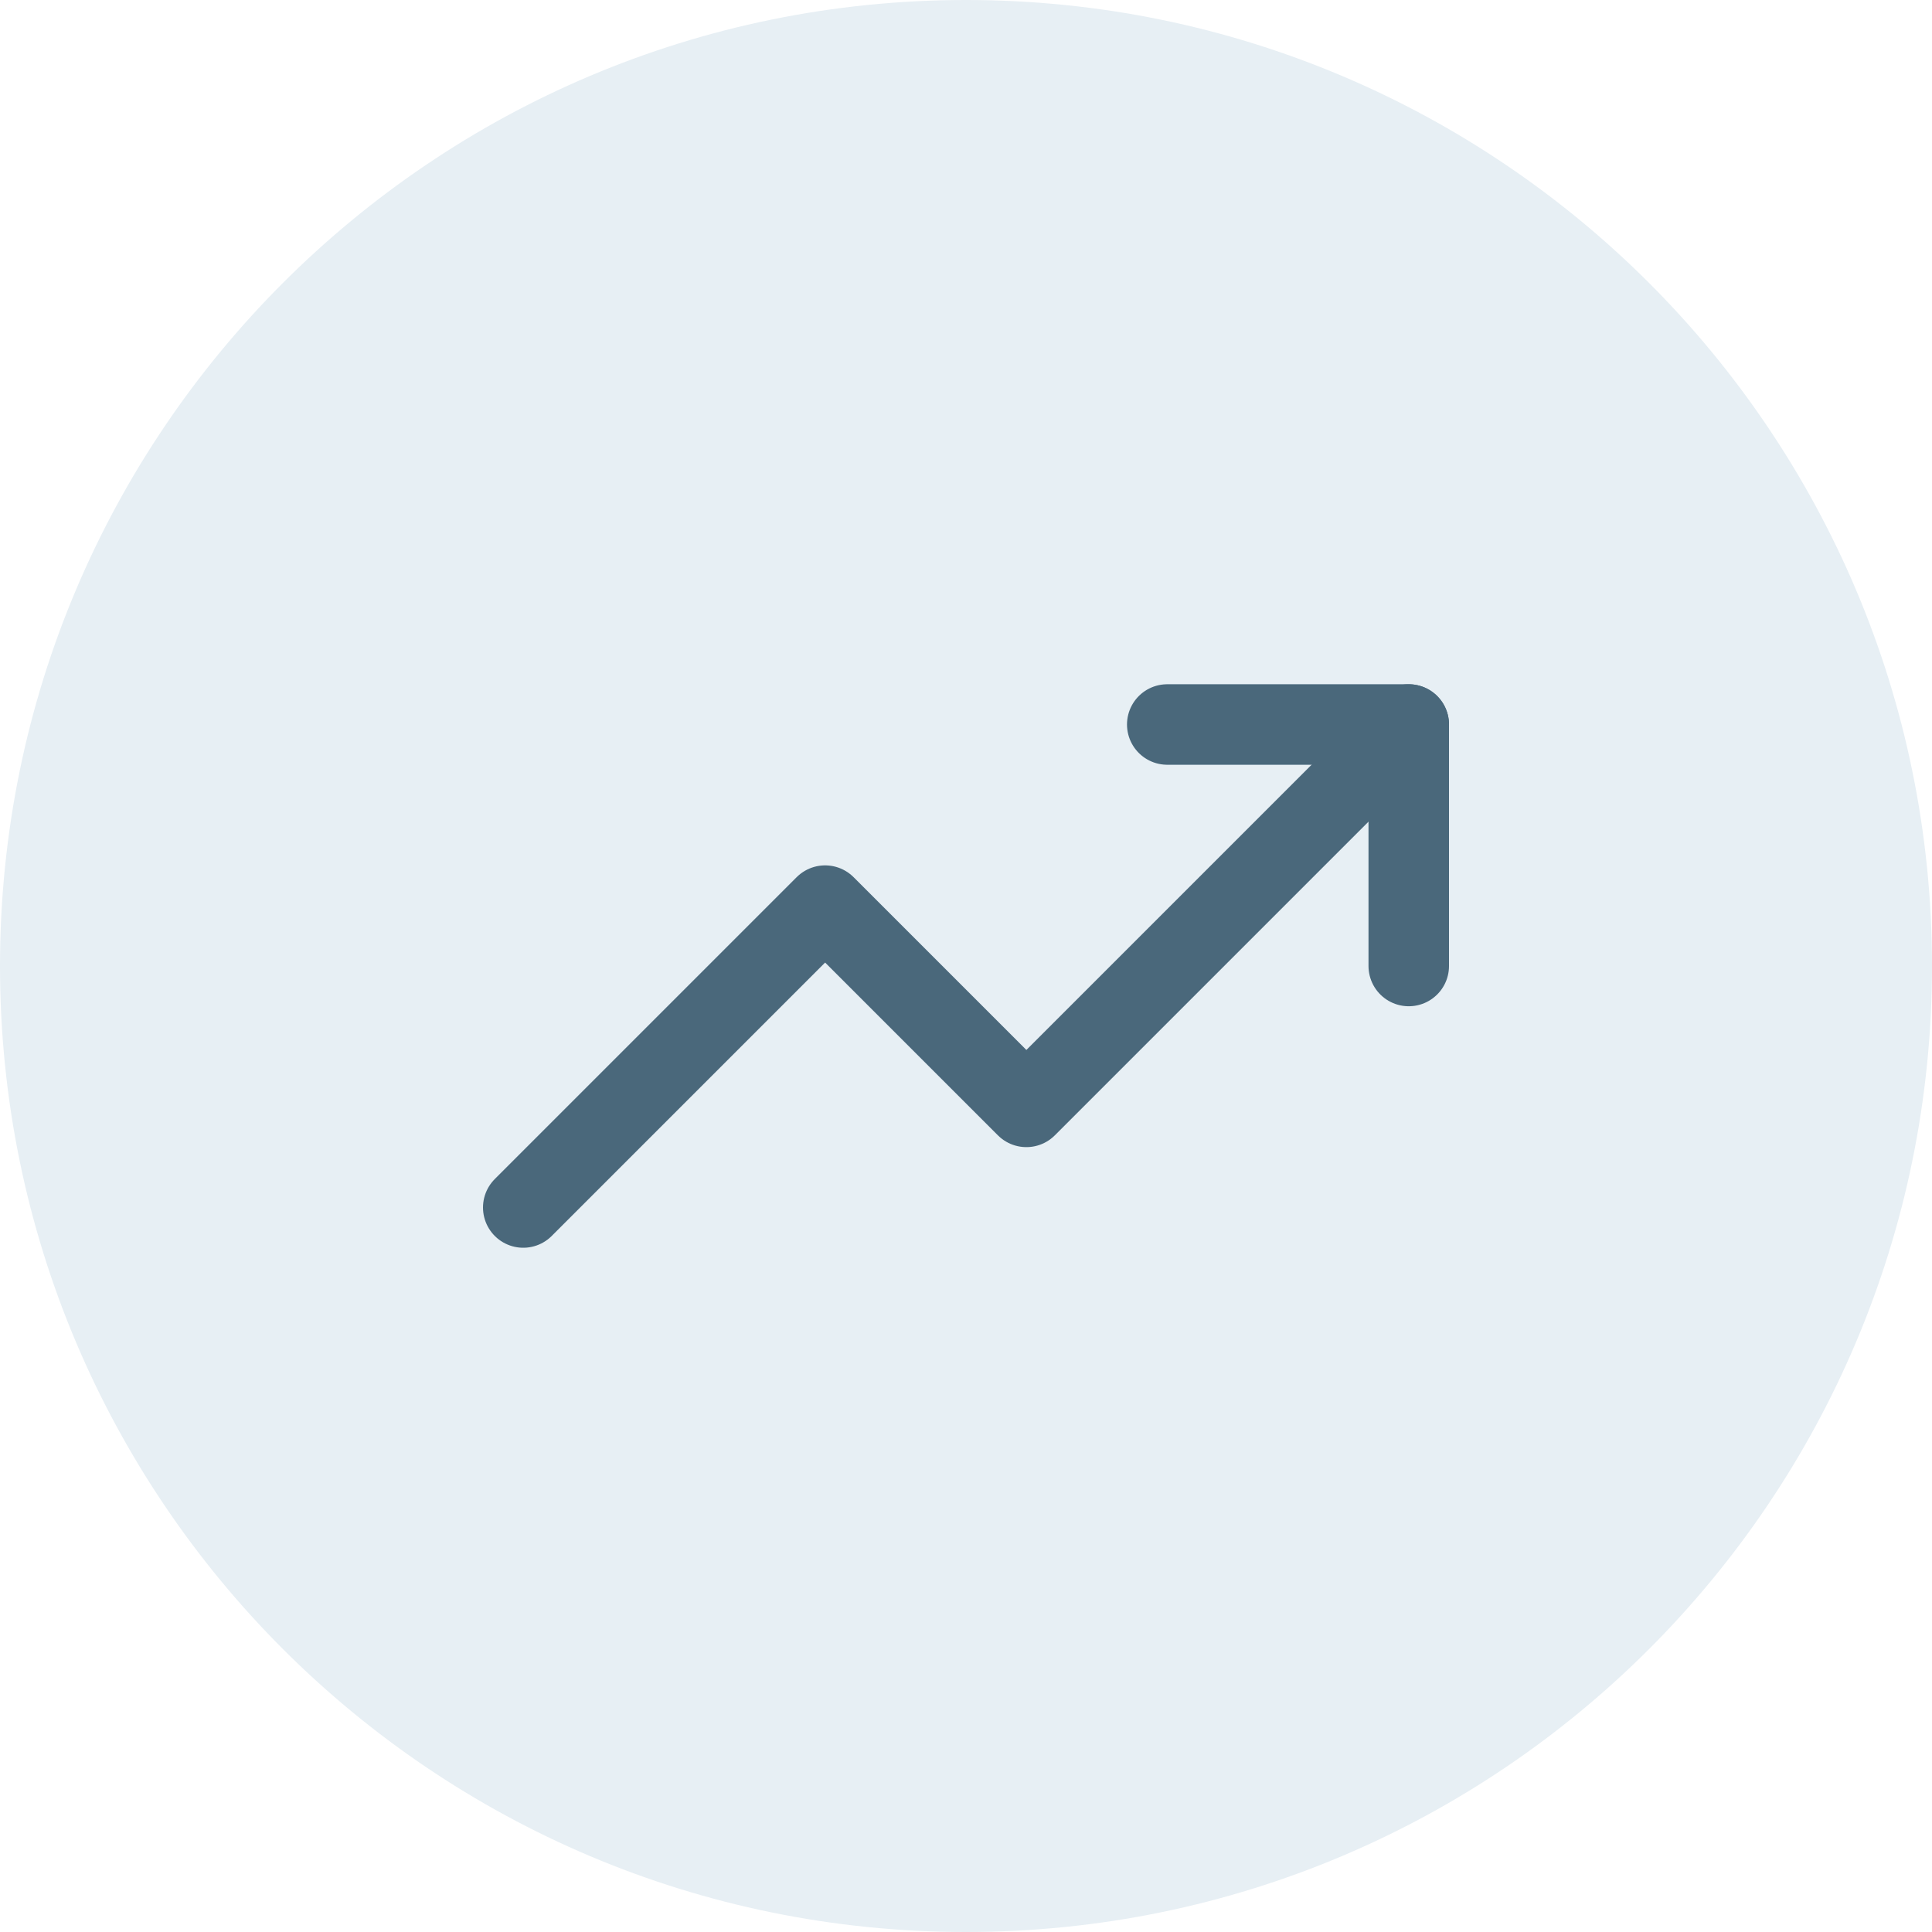
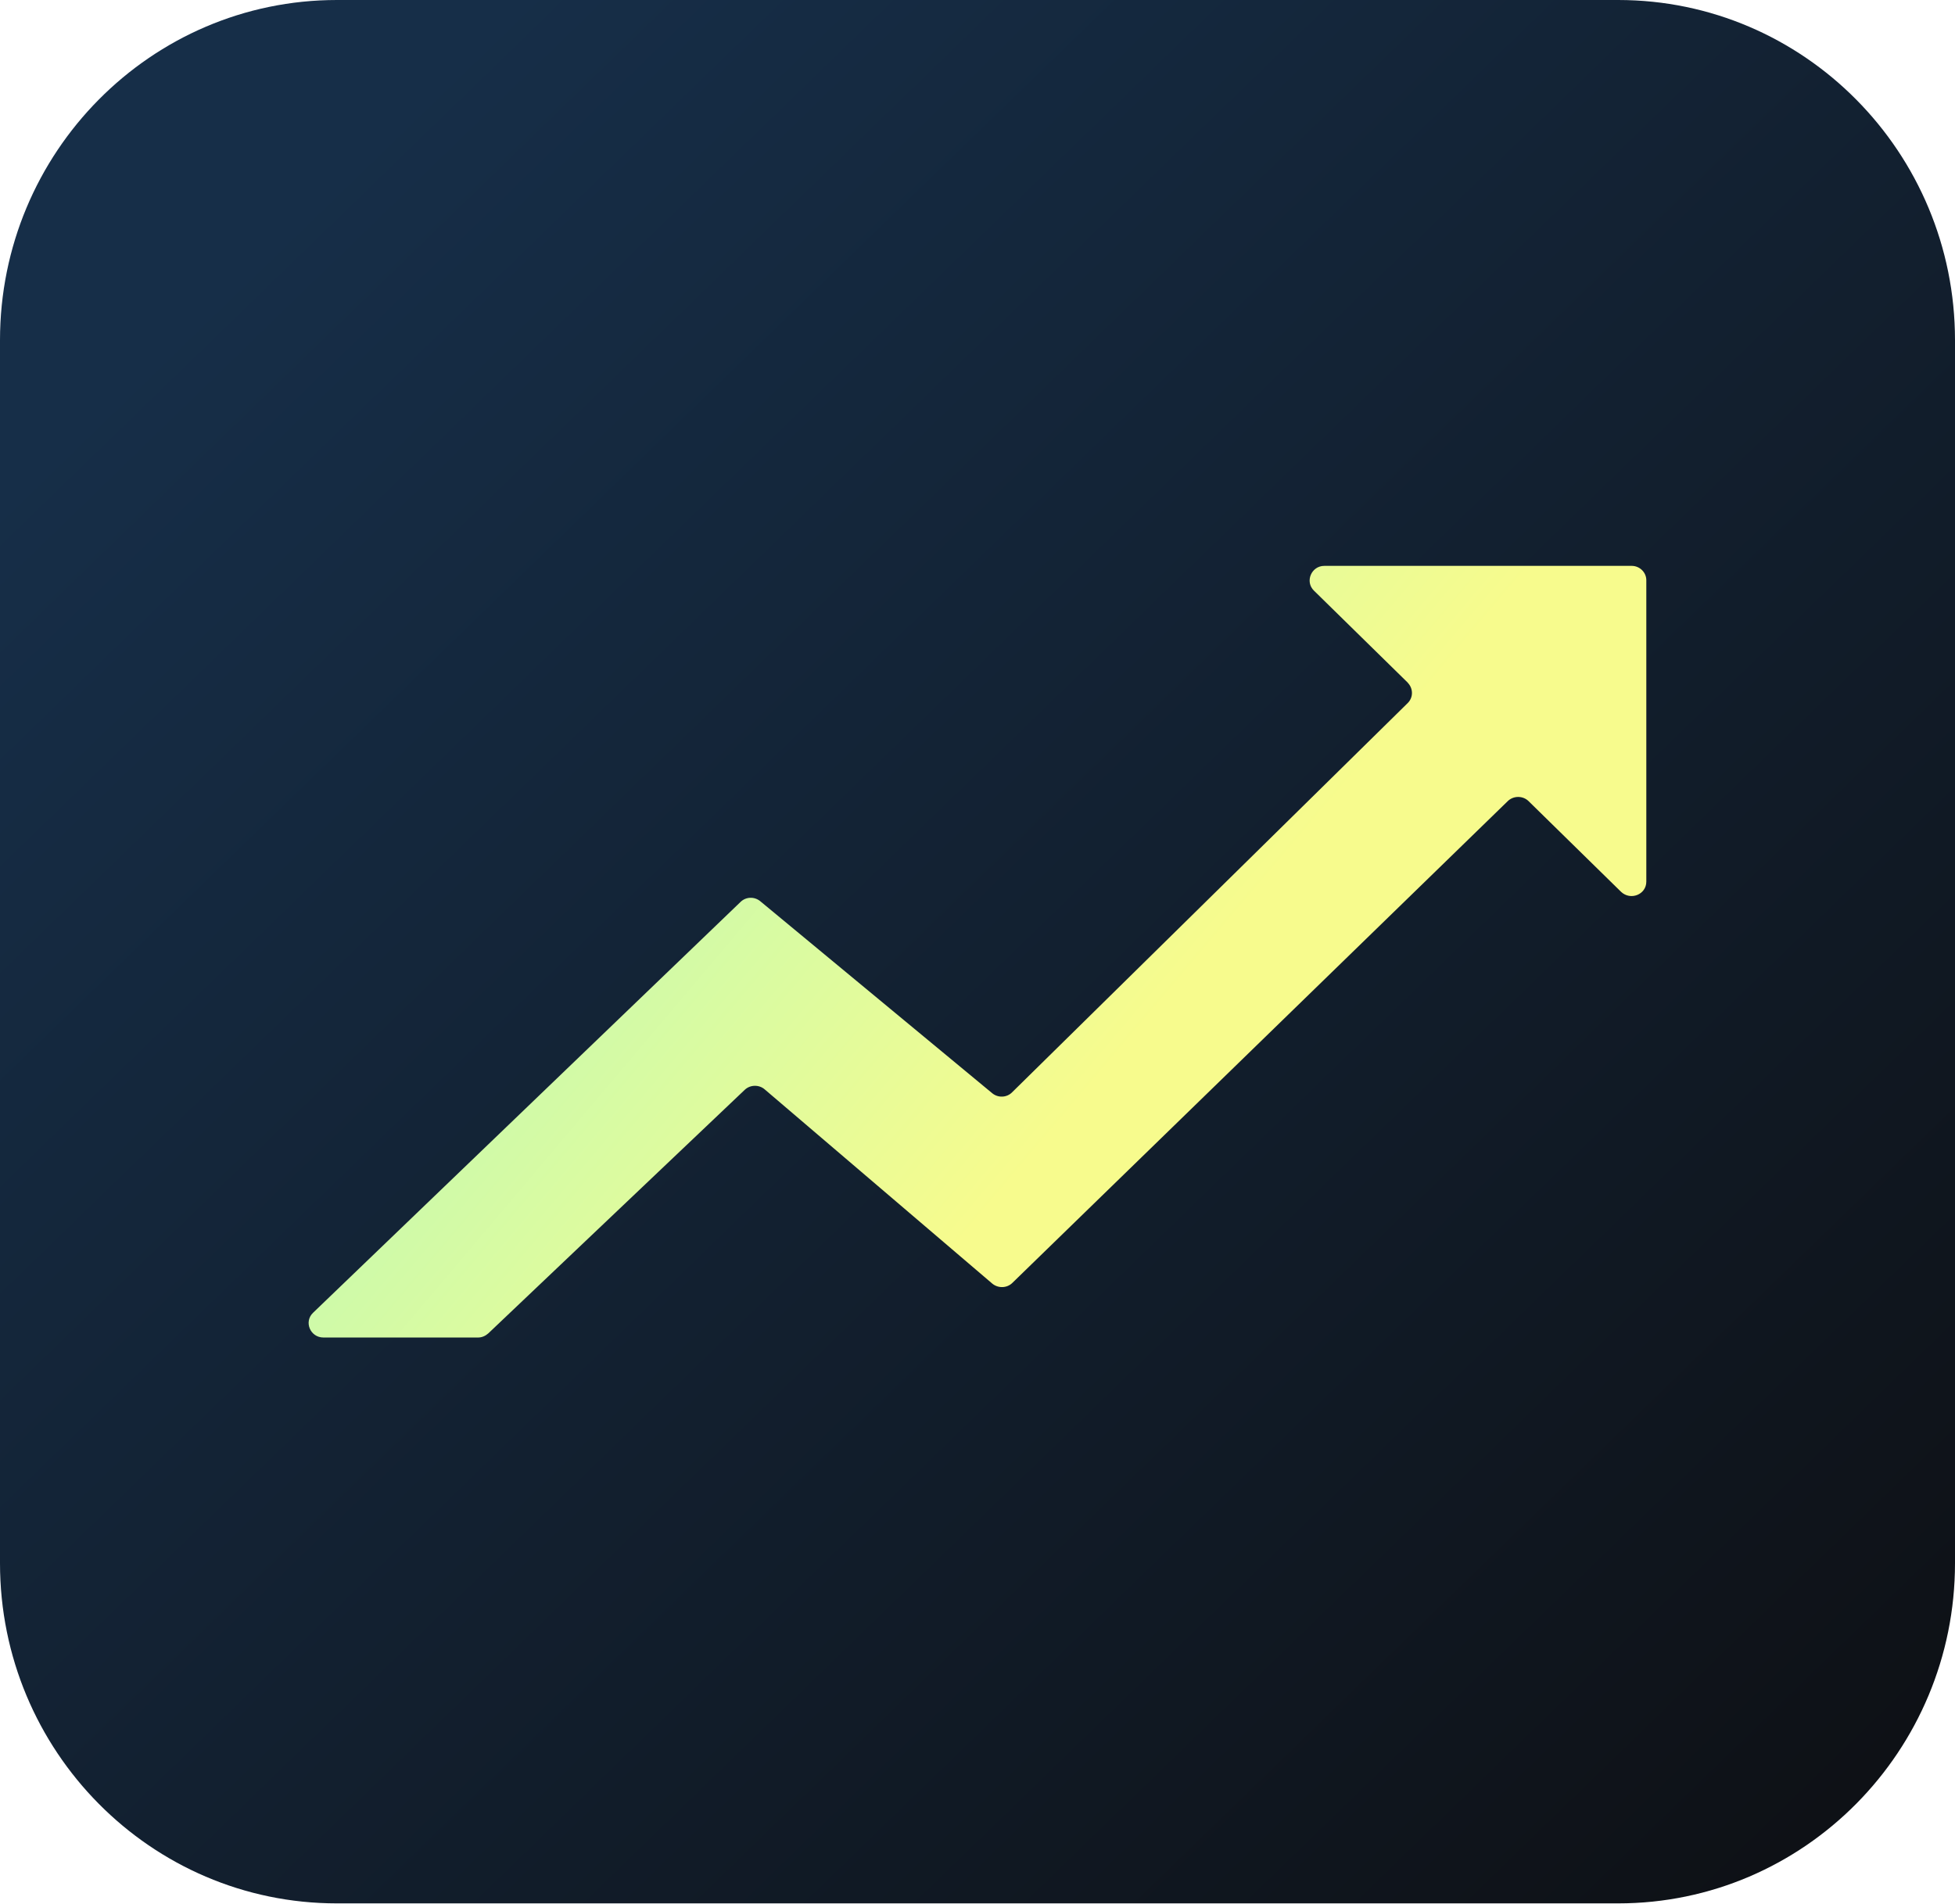
- <svg xmlns="http://www.w3.org/2000/svg" width="48" height="48" viewBox="0 0 48 48" fill="none">
-   <circle cx="24" cy="24" r="24" fill="#E7EFF4" />
-   <path d="M35 18L25.5 27.5L20.5 22.5L13 30" stroke="#4A687B" stroke-width="2" stroke-linecap="round" stroke-linejoin="round" />
-   <path d="M29 18H35V24" stroke="#4A687B" stroke-width="2" stroke-linecap="round" stroke-linejoin="round" />
+ <svg xmlns="http://www.w3.org/2000/svg" height="37" viewBox="0 0 38 37" width="38">
+   <linearGradient id="a" x1="12.936%" x2="94.542%" y1="13.196%" y2="94.227%">
+     <stop offset="0" stop-color="#162e48" />
+     <stop offset="1" stop-color="#0e1116" />
+   </linearGradient>
+   <linearGradient id="b" x1="5.49%" x2="63.821%" y1="28.337%" y2="56.73%">
+     <stop offset="0" stop-color="#b4fabb" />
+     <stop offset="1" stop-color="#f7fb8d" />
+   </linearGradient>
+   <g fill="none">
+     <path d="m31.452 37h-24.904c-3.615 0-6.548-2.962-6.548-6.613v-23.774c0-3.65 2.933-6.613 6.548-6.613h24.904c3.615 0 6.548 2.962 6.548 6.613v23.774c0 3.65-2.933 6.613-6.548 6.613z" fill="url(#a)" />
+     <path d="m27.364 13.271-1.825-1.79c-.179-.175-.05-.481.202-.481h5.975c.156 0 .284.126.284.279v5.859c0 .252-.307.373-.491.198l-1.798-1.763c-.11-.108-.293-.108-.404 0l-9.63 9.366c-.105.103-.275.108-.39.013l-4.425-3.777c-.11-.094-.28-.09-.385.009l-4.985 4.735c-.055.049-.124.081-.197.081h-3.008c-.257 0-.385-.306-.202-.481l8.309-7.986c.105-.103.271-.108.385-.013l4.508 3.732c.115.094.284.085.385-.018l7.69-7.567c.11-.108.11-.283 0-.396z" fill="url(#b)" />
+   </g>
</svg>
